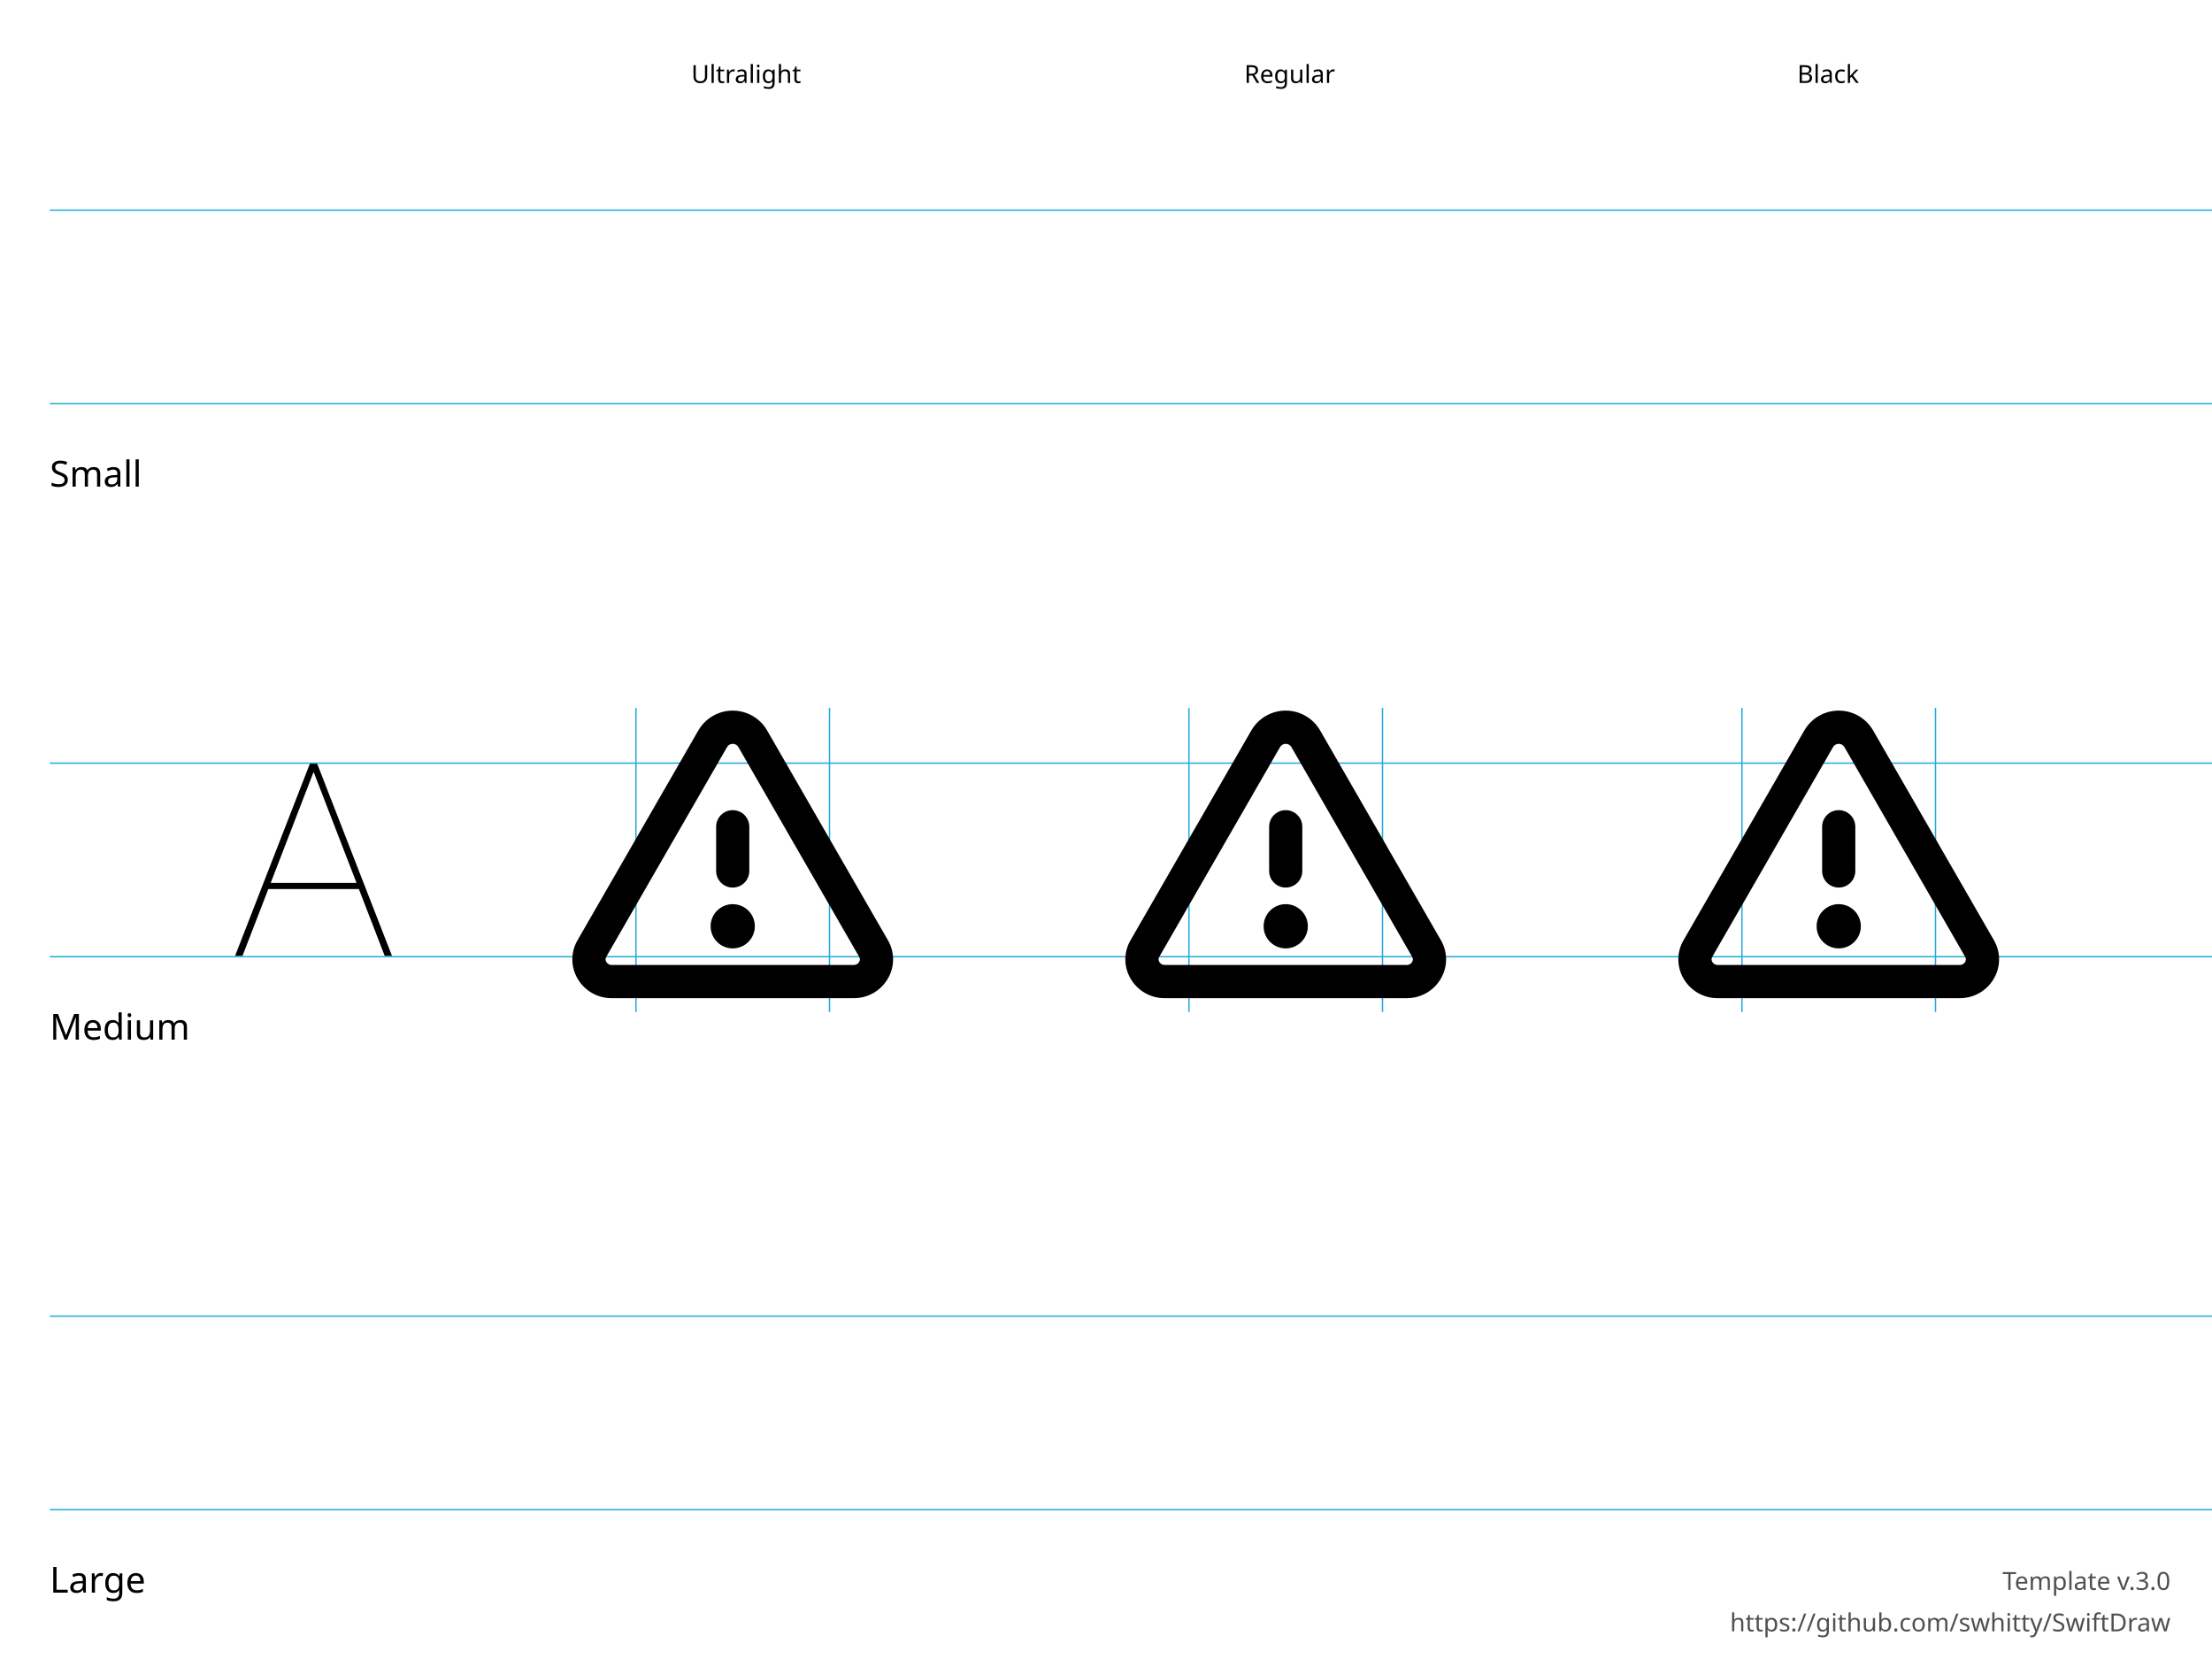
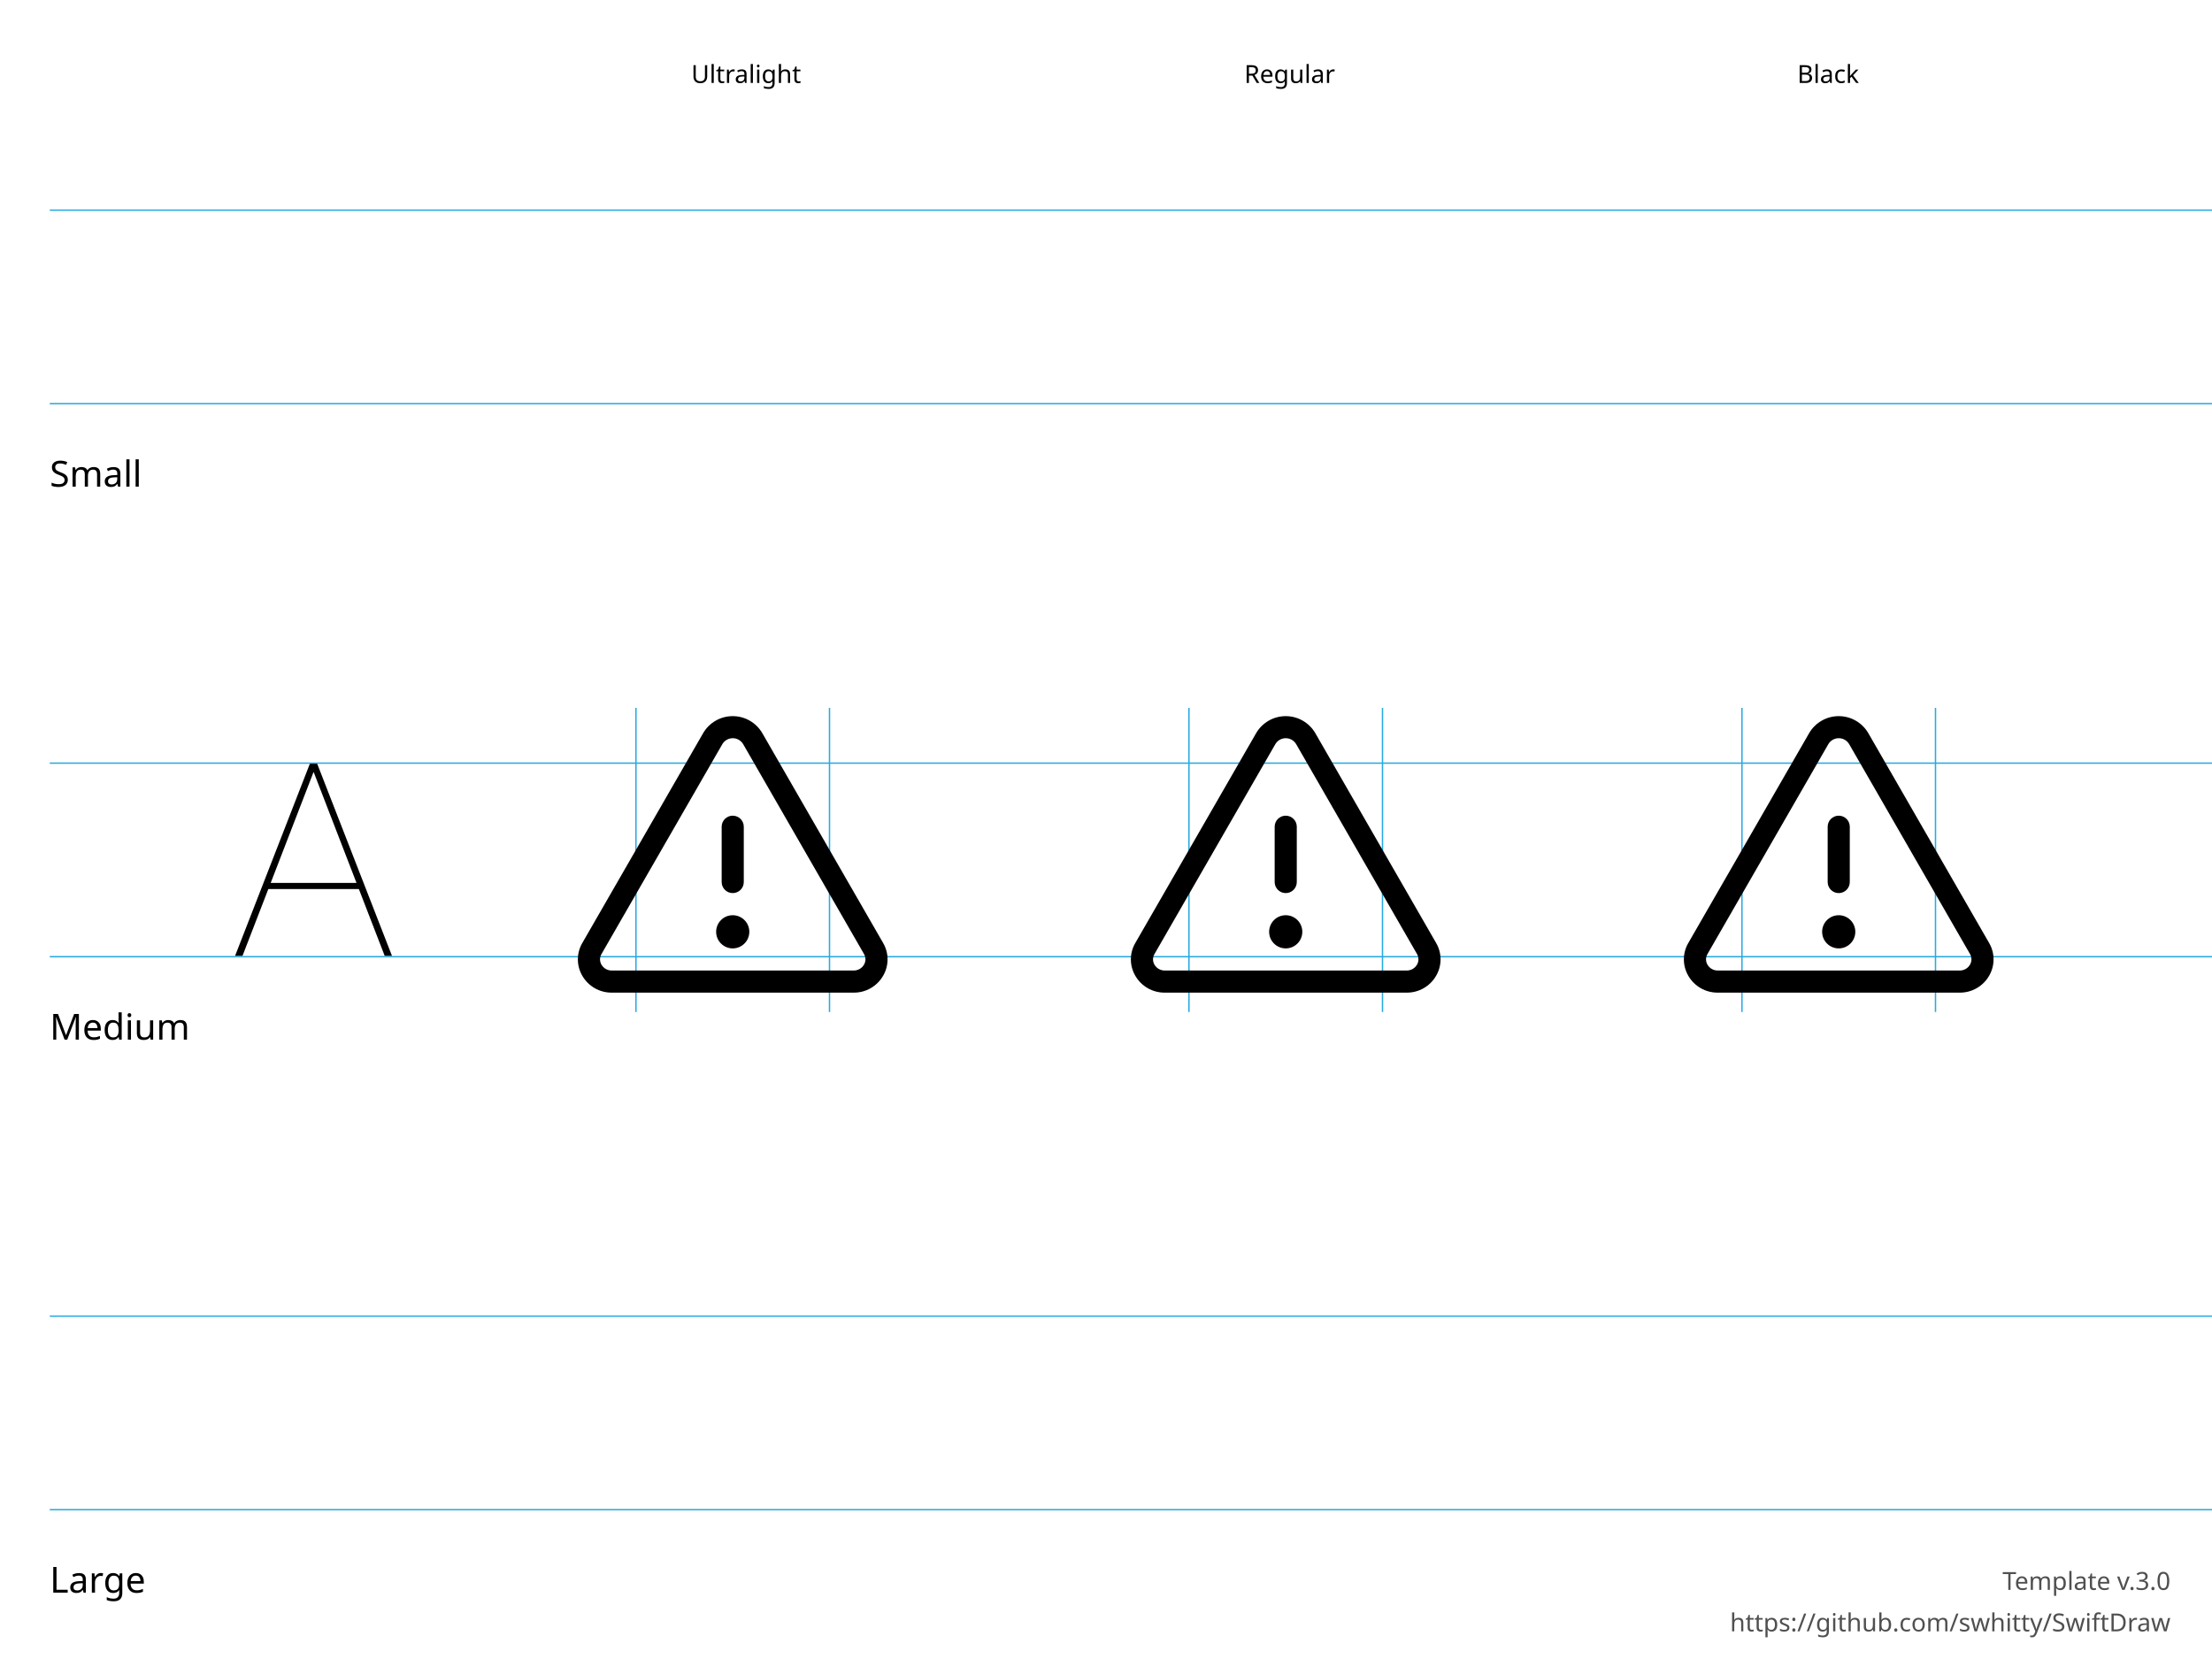
<svg xmlns="http://www.w3.org/2000/svg" height="600" width="800">
  <g id="Notes" font-family="LucidaGrande, 'Lucida Grande', sans-serif" font-size="13">
    <rect fill="white" height="600.0" width="800.0" x="0.0" y="0.0" />
    <g font-size="13">
      <text x="18.0" y="176.0">Small</text>
      <text x="18.0" y="376.0">Medium</text>
      <text x="18.0" y="576.0">Large</text>
    </g>
    <g font-size="9">
      <text x="250.0" y="30.0">Ultralight</text>
      <text x="450.0" y="30.0">Regular</text>
      <text x="650.0" y="30.0">Black</text>
      <text id="template-version" fill="#505050" text-anchor="end" x="785.0" y="575.0">Template v.3.0</text>
      <a href="https://github.com/swhitty/SwiftDraw">
        <text fill="#505050" text-anchor="end" x="785.0" y="590.0">https://github.com/swhitty/SwiftDraw</text>
      </a>
    </g>
  </g>
  <g id="Guides" stroke="rgb(39, 170, 225)" stroke-width="0.5">
    <path id="Capline-S" d="M18,76 l800,0" />
    <path id="H-reference" d="M85,145.755 L87.685,145.755 L113.369,79.287 L114.052,79.287 L114.052,76 L112.148,76 L85,145.755 Z M95.693,121.536 L130.996,121.536 L130.263,119.313 L96.474,119.313 L95.693,121.536 Z M139.15,145.755 L141.787,145.755 L114.638,76 L113.466,76 L113.466,79.287 L139.15,145.755 Z" stroke="none" transform="translate(0,200)" />
    <path id="Baseline-S" d="M18,146 l800,0" />
    <path id="left-margin-Ultralight-M" d="M230,256 l0,110" />
    <path id="right-margin-Ultralight-M" d="M300,256 l0,110" />
    <path id="left-margin-Regular-M" d="M430,256 l0,110" />
    <path id="right-margin-Regular-M" d="M500,256 l0,110" />
    <path id="left-margin-Black-M" d="M630,256 l0,110" />
    <path id="right-margin-Black-M" d="M700,256 l0,110" />
    <path id="Capline-M" d="M18,276 l800,0" />
    <path id="Baseline-M" d="M18,346 l800,0" />
    <path id="Capline-L" d="M18,476 l800,0" />
    <path id="Baseline-L" d="M18,546 l800,0" />
  </g>
  <g id="Symbols">
    <g id="Ultralight-M" transform="translate(0,200)">
-       <path d="M321.13,140.05 L277.405,64.115 L277.405,64.115 C274.828,59.708 270.106,56.998 265,56.998 C259.894,56.998 255.172,59.708 252.595,64.115 L208.87,140.05 C206.368,144.329 206.368,149.626 208.87,153.905 C211.42,158.337 216.162,161.049 221.275,161 L308.725,161 C313.834,161.045 318.572,158.334 321.12,153.905 C323.625,149.627 323.629,144.331 321.13,140.05 Z M310.73,147.9 C310.316,148.606 309.548,149.028 308.73,149 L221.275,149 C220.457,149.028 219.689,148.606 219.275,147.9 C218.923,147.328 218.923,146.607 219.275,146.035 L263,70.1 C263.44,69.423 264.193,69.014 265,69.014 C265.807,69.014 266.56,69.423 267,70.1 L310.72,146.035 C311.075,146.605 311.079,147.326 310.73,147.9 Z M259,115 L259,99 C259,95.686 261.686,93 265,93 C268.314,93 271,95.686 271,99 L271,115 C271,118.314 268.314,121 265,121 C261.686,121 259,118.314 259,115 Z M273,135 C273,139.418 269.418,143 265,143 C260.582,143 257,139.418 257,135 C257,130.582 260.582,127 265,127 C267.122,127 269.157,127.843 270.657,129.343 C272.157,130.843 273,132.878 273,135 Z" />
+       <path d="M319.4,141.045 L275.675,65.11 L275.675,65.11 C273.452,61.325 269.39,59 265,59 C260.61,59 256.548,61.325 254.325,65.11 L210.6,141.045 C208.46,144.709 208.46,149.241 210.6,152.905 C212.796,156.716 216.877,159.046 221.275,159 L308.725,159 C313.119,159.042 317.196,156.713 319.39,152.905 C321.534,149.243 321.537,144.71 319.4,141.045 Z M312.465,148.9 C311.689,150.224 310.259,151.027 308.725,151 L221.275,151 C219.741,151.027 218.311,150.224 217.535,148.9 C216.832,147.709 216.832,146.231 217.535,145.04 L261.26,69.105 C262.051,67.789 263.474,66.983 265.01,66.983 C266.546,66.983 267.969,67.789 268.76,69.105 L312.485,145.04 C313.182,146.234 313.174,147.713 312.465,148.9 Z M261,119 L261,99 C261,96.791 262.791,95 265,95 C267.209,95 269,96.791 269,99 L269,119 C269,121.209 267.209,123 265,123 C262.791,123 261,121.209 261,119 Z M271,137 C271,140.314 268.314,143 265,143 C261.686,143 259,140.314 259,137 C259,133.686 261.686,131 265,131 C266.591,131 268.117,131.632 269.243,132.757 C270.368,133.883 271,135.409 271,137 Z" />
    </g>
    <g id="Regular-M" transform="translate(0,200)">
-       <path d="M521.13,140.05 L477.405,64.115 L477.405,64.115 C474.828,59.708 470.106,56.998 465,56.998 C459.894,56.998 455.172,59.708 452.595,64.115 L408.87,140.05 C406.368,144.329 406.368,149.626 408.87,153.905 C411.42,158.337 416.162,161.049 421.275,161 L508.725,161 C513.834,161.045 518.572,158.334 521.12,153.905 C523.625,149.627 523.629,144.331 521.13,140.05 Z M510.73,147.9 C510.316,148.606 509.548,149.028 508.73,149 L421.275,149 C420.457,149.028 419.689,148.606 419.275,147.9 C418.923,147.328 418.923,146.607 419.275,146.035 L463,70.1 C463.44,69.423 464.193,69.014 465,69.014 C465.807,69.014 466.56,69.423 467,70.1 L510.72,146.035 C511.075,146.605 511.079,147.326 510.73,147.9 Z M459,115 L459,99 C459,95.686 461.686,93 465,93 C468.314,93 471,95.686 471,99 L471,115 C471,118.314 468.314,121 465,121 C461.686,121 459,118.314 459,115 Z M473,135 C473,139.418 469.418,143 465,143 C460.582,143 457,139.418 457,135 C457,130.582 460.582,127 465,127 C467.122,127 469.157,127.843 470.657,129.343 C472.157,130.843 473,132.878 473,135 Z" />
+       <path d="M519.4,141.045 L475.675,65.11 L475.675,65.11 C473.452,61.325 469.39,59 465,59 C460.61,59 456.548,61.325 454.325,65.11 L410.6,141.045 C408.46,144.709 408.46,149.241 410.6,152.905 C412.796,156.716 416.877,159.046 421.275,159 L508.725,159 C513.12,159.042 517.196,156.713 519.39,152.905 C521.534,149.243 521.537,144.71 519.4,141.045 Z M512.465,148.9 C511.689,150.224 510.259,151.027 508.725,151 L421.275,151 C419.741,151.027 418.311,150.224 417.535,148.9 C416.832,147.709 416.832,146.231 417.535,145.04 L461.26,69.105 C462.051,67.789 463.474,66.983 465.01,66.983 C466.546,66.983 467.969,67.789 468.76,69.105 L512.485,145.04 C513.182,146.234 513.174,147.713 512.465,148.9 Z M461,119 L461,99 C461,96.791 462.791,95 465,95 C467.209,95 469,96.791 469,99 L469,119 C469,121.209 467.209,123 465,123 C462.791,123 461,121.209 461,119 Z M471,137 C471,140.314 468.314,143 465,143 C461.686,143 459,140.314 459,137 C459,133.686 461.686,131 465,131 C466.591,131 468.117,131.632 469.243,132.757 C470.368,133.883 471,135.409 471,137 Z" />
    </g>
    <g id="Black-M" transform="translate(0,200)">
-       <path d="M721.13,140.05 L677.405,64.115 L677.405,64.115 C674.828,59.708 670.106,56.998 665,56.998 C659.894,56.998 655.172,59.708 652.595,64.115 L608.87,140.05 C606.368,144.329 606.368,149.626 608.87,153.905 C611.42,158.337 616.162,161.049 621.275,161 L708.725,161 C713.834,161.045 718.572,158.334 721.12,153.905 C723.625,149.627 723.629,144.331 721.13,140.05 Z M710.73,147.9 C710.316,148.606 709.548,149.028 708.73,149 L621.275,149 C620.457,149.028 619.689,148.606 619.275,147.9 C618.923,147.328 618.923,146.607 619.275,146.035 L663,70.1 C663.44,69.423 664.193,69.014 665,69.014 C665.807,69.014 666.56,69.423 667,70.1 L710.72,146.035 C711.075,146.605 711.079,147.326 710.73,147.9 Z M659,115 L659,99 C659,95.686 661.686,93 665,93 C668.314,93 671,95.686 671,99 L671,115 C671,118.314 668.314,121 665,121 C661.686,121 659,118.314 659,115 Z M673,135 C673,139.418 669.418,143 665,143 C660.582,143 657,139.418 657,135 C657,130.582 660.582,127 665,127 C667.122,127 669.157,127.843 670.657,129.343 C672.157,130.843 673,132.878 673,135 Z" />
+       <path d="M719.4,141.045 L675.675,65.11 L675.675,65.11 C673.452,61.325 669.39,59 665,59 C660.61,59 656.548,61.325 654.325,65.11 L610.6,141.045 C608.46,144.709 608.46,149.241 610.6,152.905 C612.796,156.716 616.877,159.046 621.275,159 L708.725,159 C713.12,159.042 717.196,156.713 719.39,152.905 C721.534,149.243 721.537,144.71 719.4,141.045 Z M712.465,148.9 C711.689,150.224 710.259,151.027 708.725,151 L621.275,151 C619.741,151.027 618.311,150.224 617.535,148.9 C616.832,147.709 616.832,146.231 617.535,145.04 L661.26,69.105 C662.051,67.789 663.474,66.983 665.01,66.983 C666.546,66.983 667.969,67.789 668.76,69.105 L712.485,145.04 C713.182,146.234 713.174,147.713 712.465,148.9 Z M661,119 L661,99 C661,96.791 662.791,95 665,95 C667.209,95 669,96.791 669,99 L669,119 C669,121.209 667.209,123 665,123 C662.791,123 661,121.209 661,119 Z M671,137 C671,140.314 668.314,143 665,143 C661.686,143 659,140.314 659,137 C659,133.686 661.686,131 665,131 C666.591,131 668.117,131.632 669.243,132.757 C670.368,133.883 671,135.409 671,137 Z" />
    </g>
  </g>
</svg>
